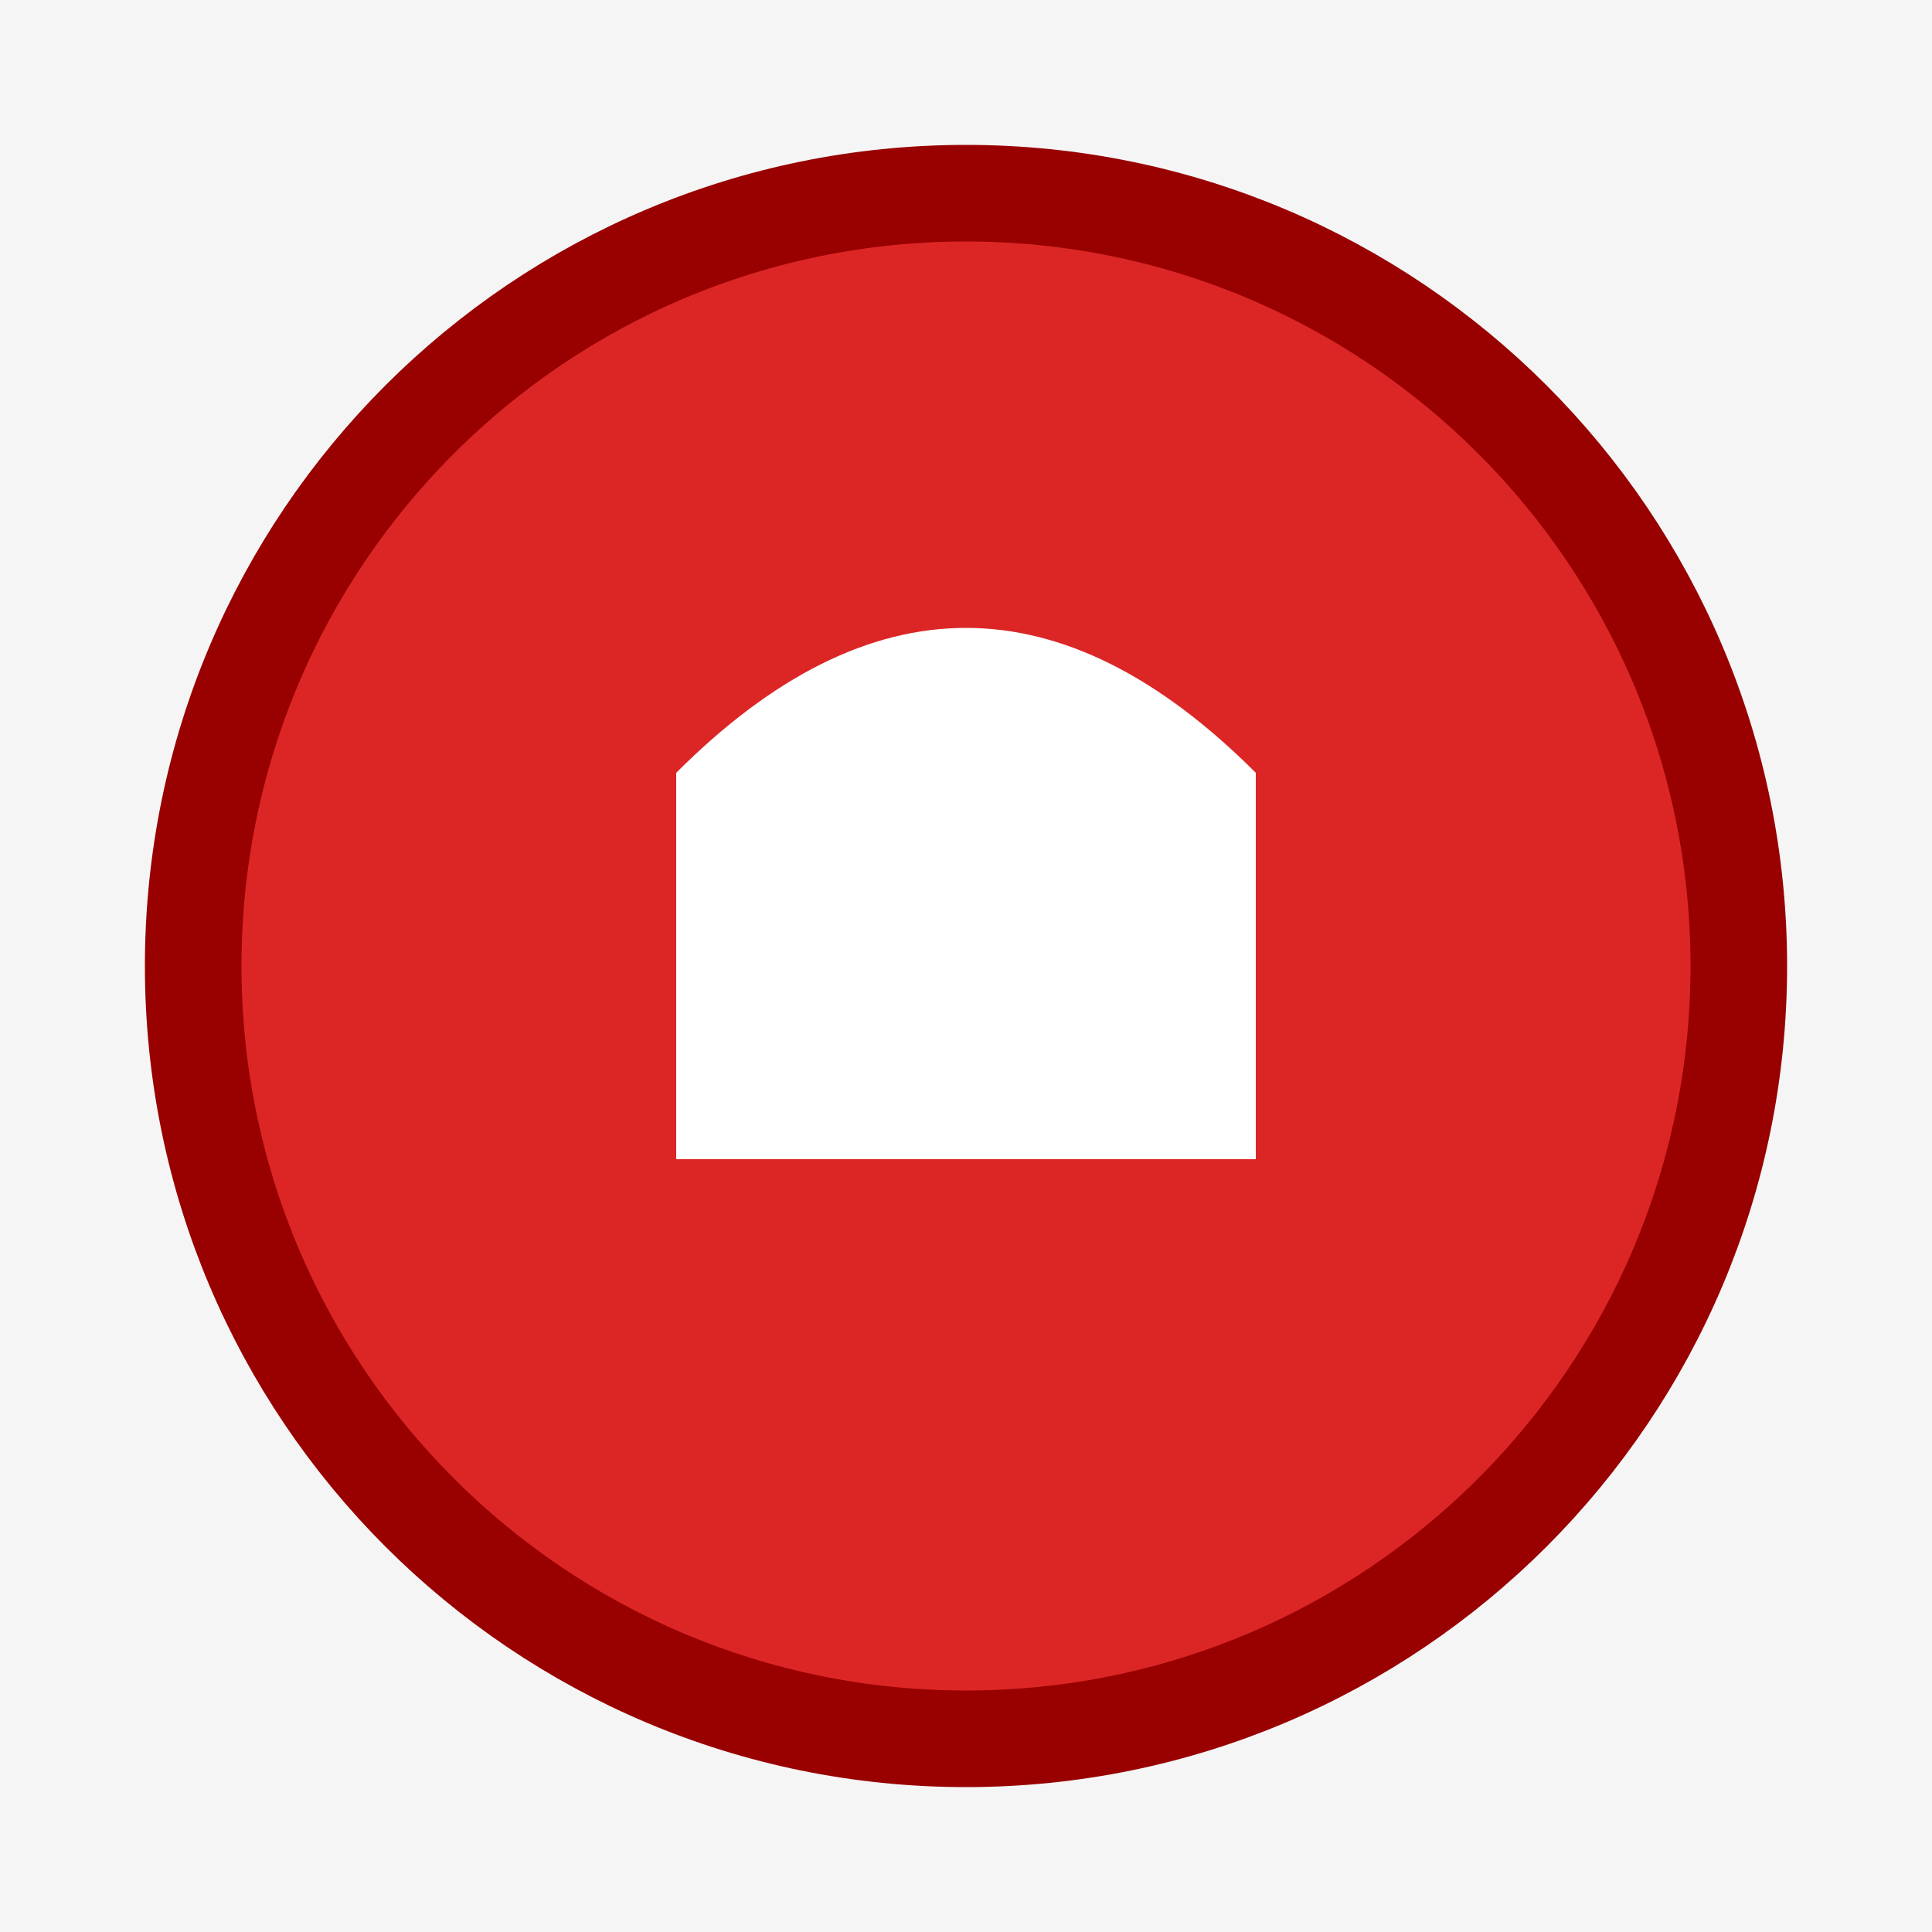
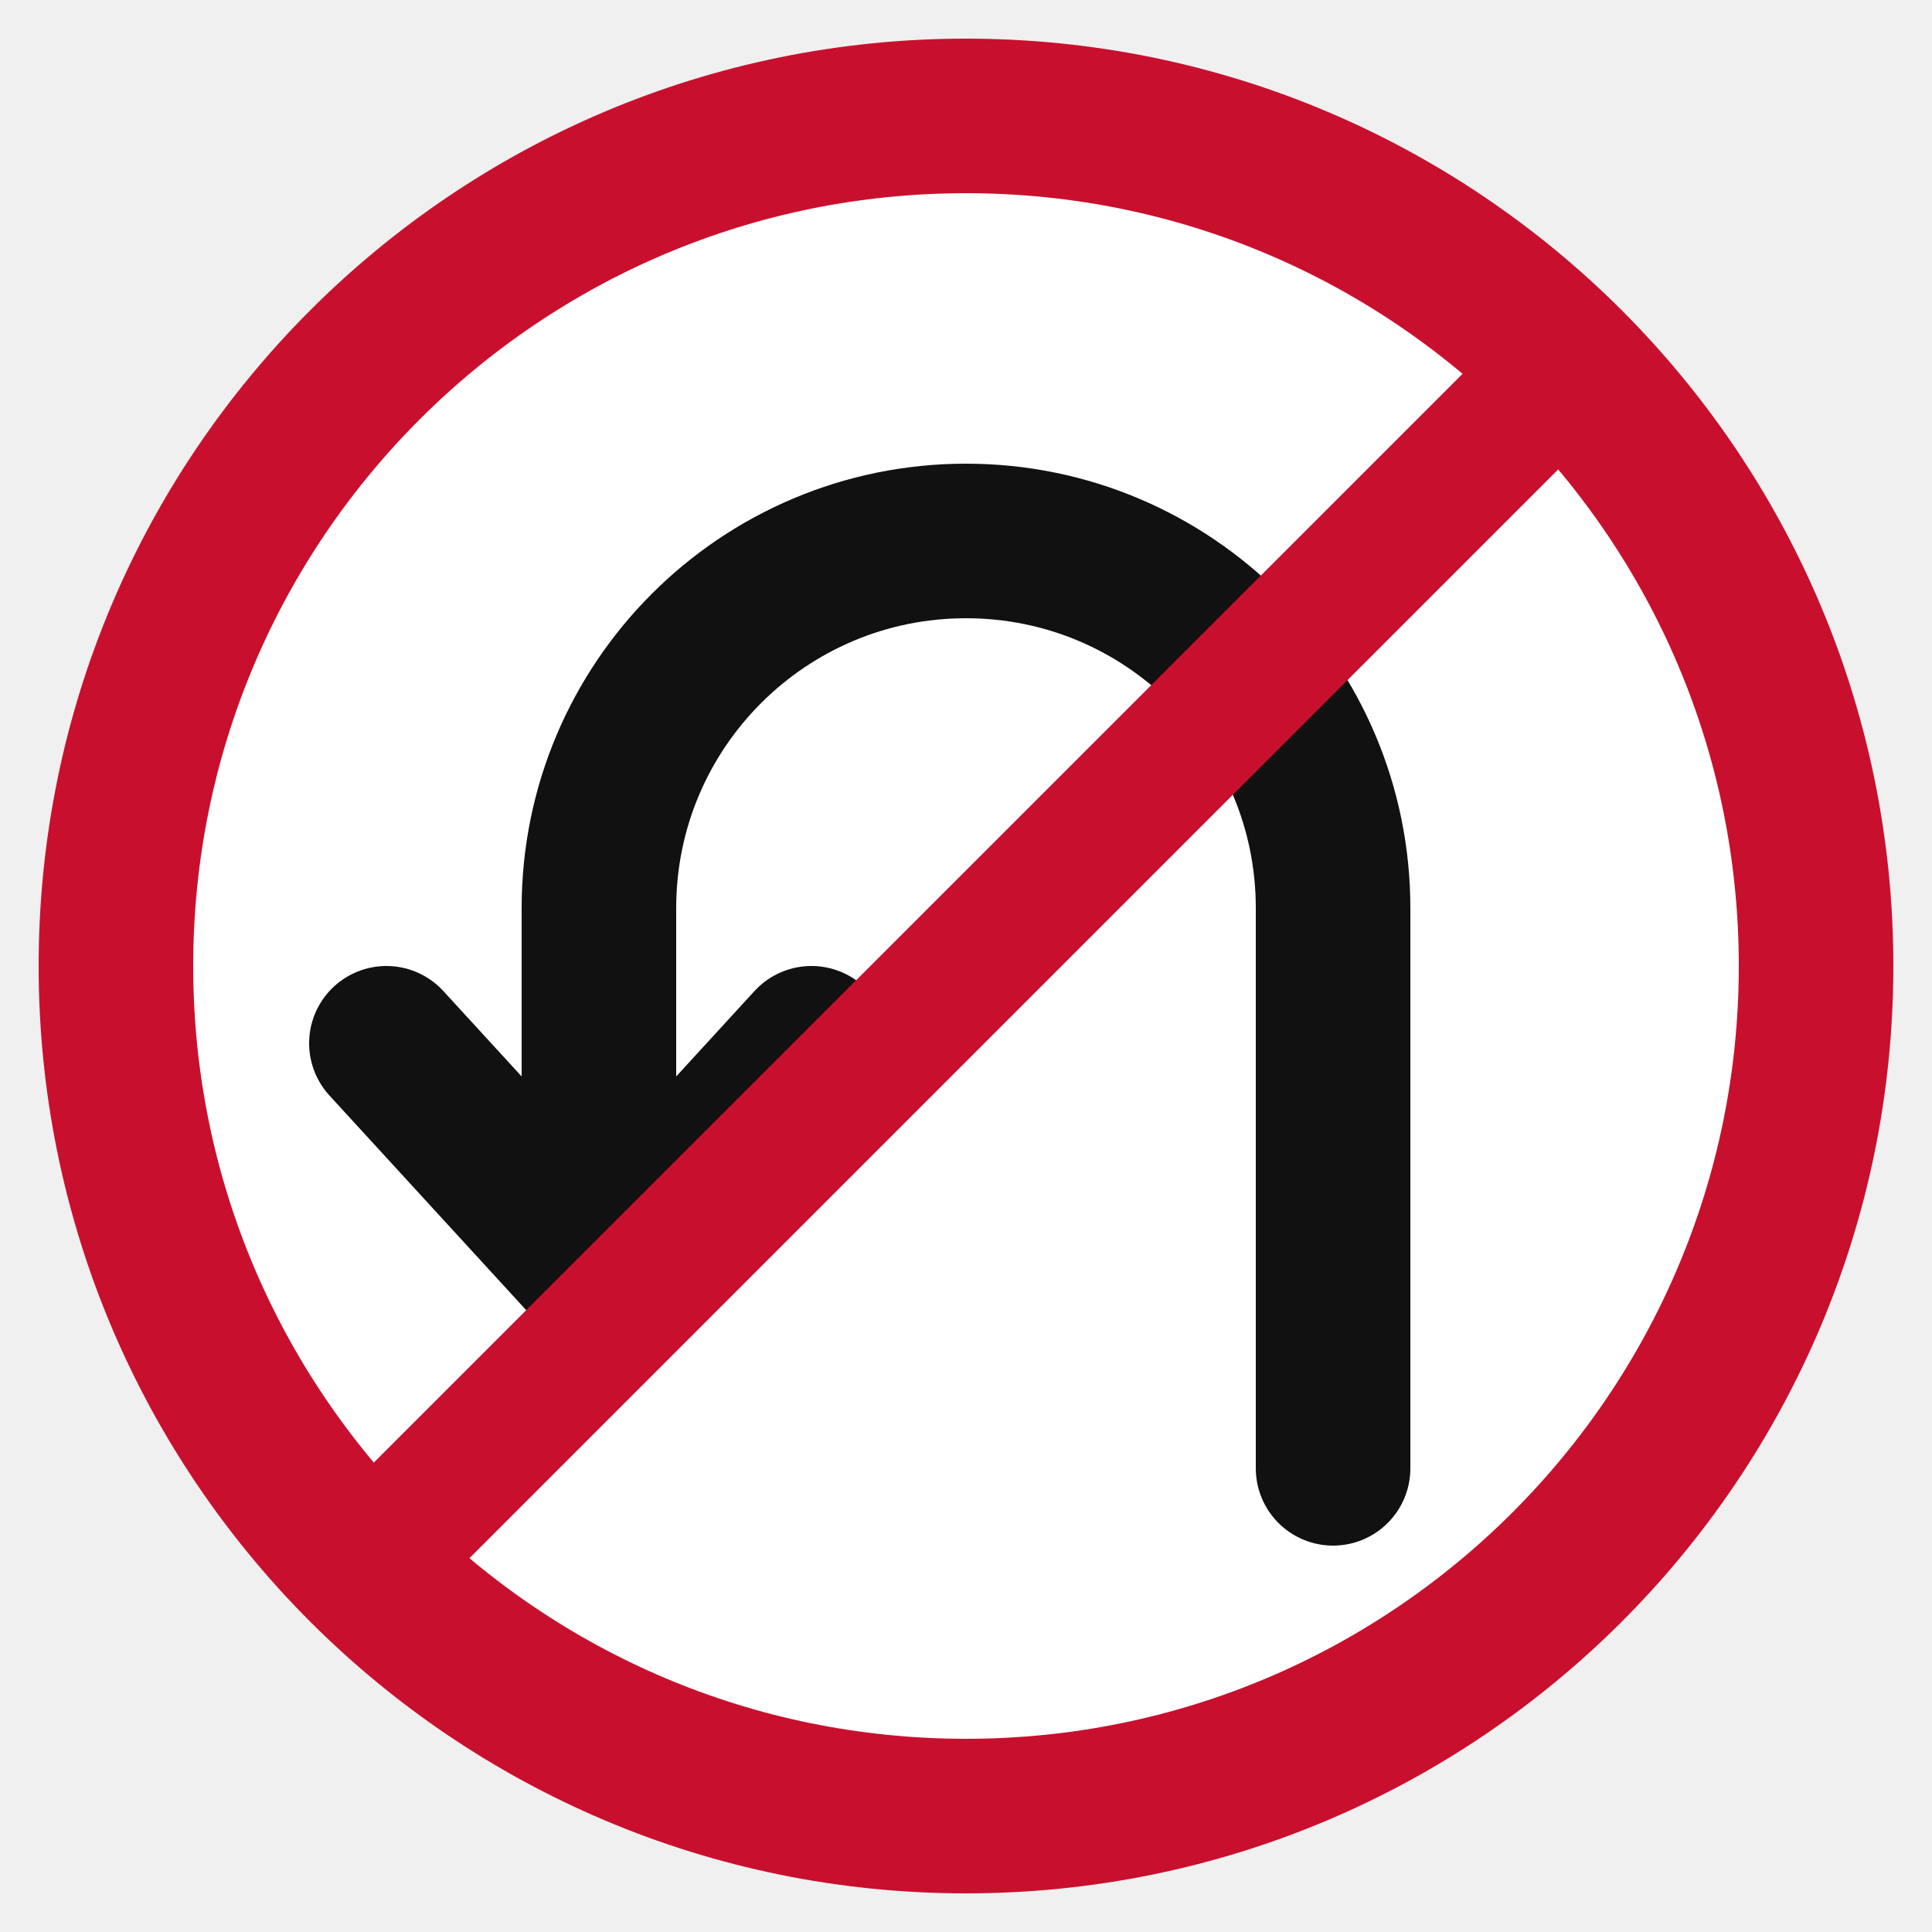
- <svg xmlns="http://www.w3.org/2000/svg" viewBox="0 0 200 200" width="100%" height="100%">
-   <rect width="200" height="200" fill="#f5f5f5" />
-   <circle cx="100" cy="100" r="80" fill="#dc2626" stroke="#990000" stroke-width="10" />
-   <path d="M70 80 Q100 50 130 80 L130 120 L70 120 Z" fill="#ffffff" />
+ <svg xmlns="http://www.w3.org/2000/svg" viewBox="0 0 100 100" role="img" aria-label="No U-turn R213">
+   <circle cx="50" cy="50" r="44" fill="#fff" stroke="#c8102e" stroke-width="8" />
+   <path d="M69 76V47a19 19 0 0 0-38 0v19m0 0L20 54m11 12 11-12" fill="none" stroke="#111" stroke-width="8" stroke-linejoin="round" stroke-linecap="round" />
+   <path d="M20 80 80 20" stroke="#c8102e" stroke-width="7" />
</svg>
